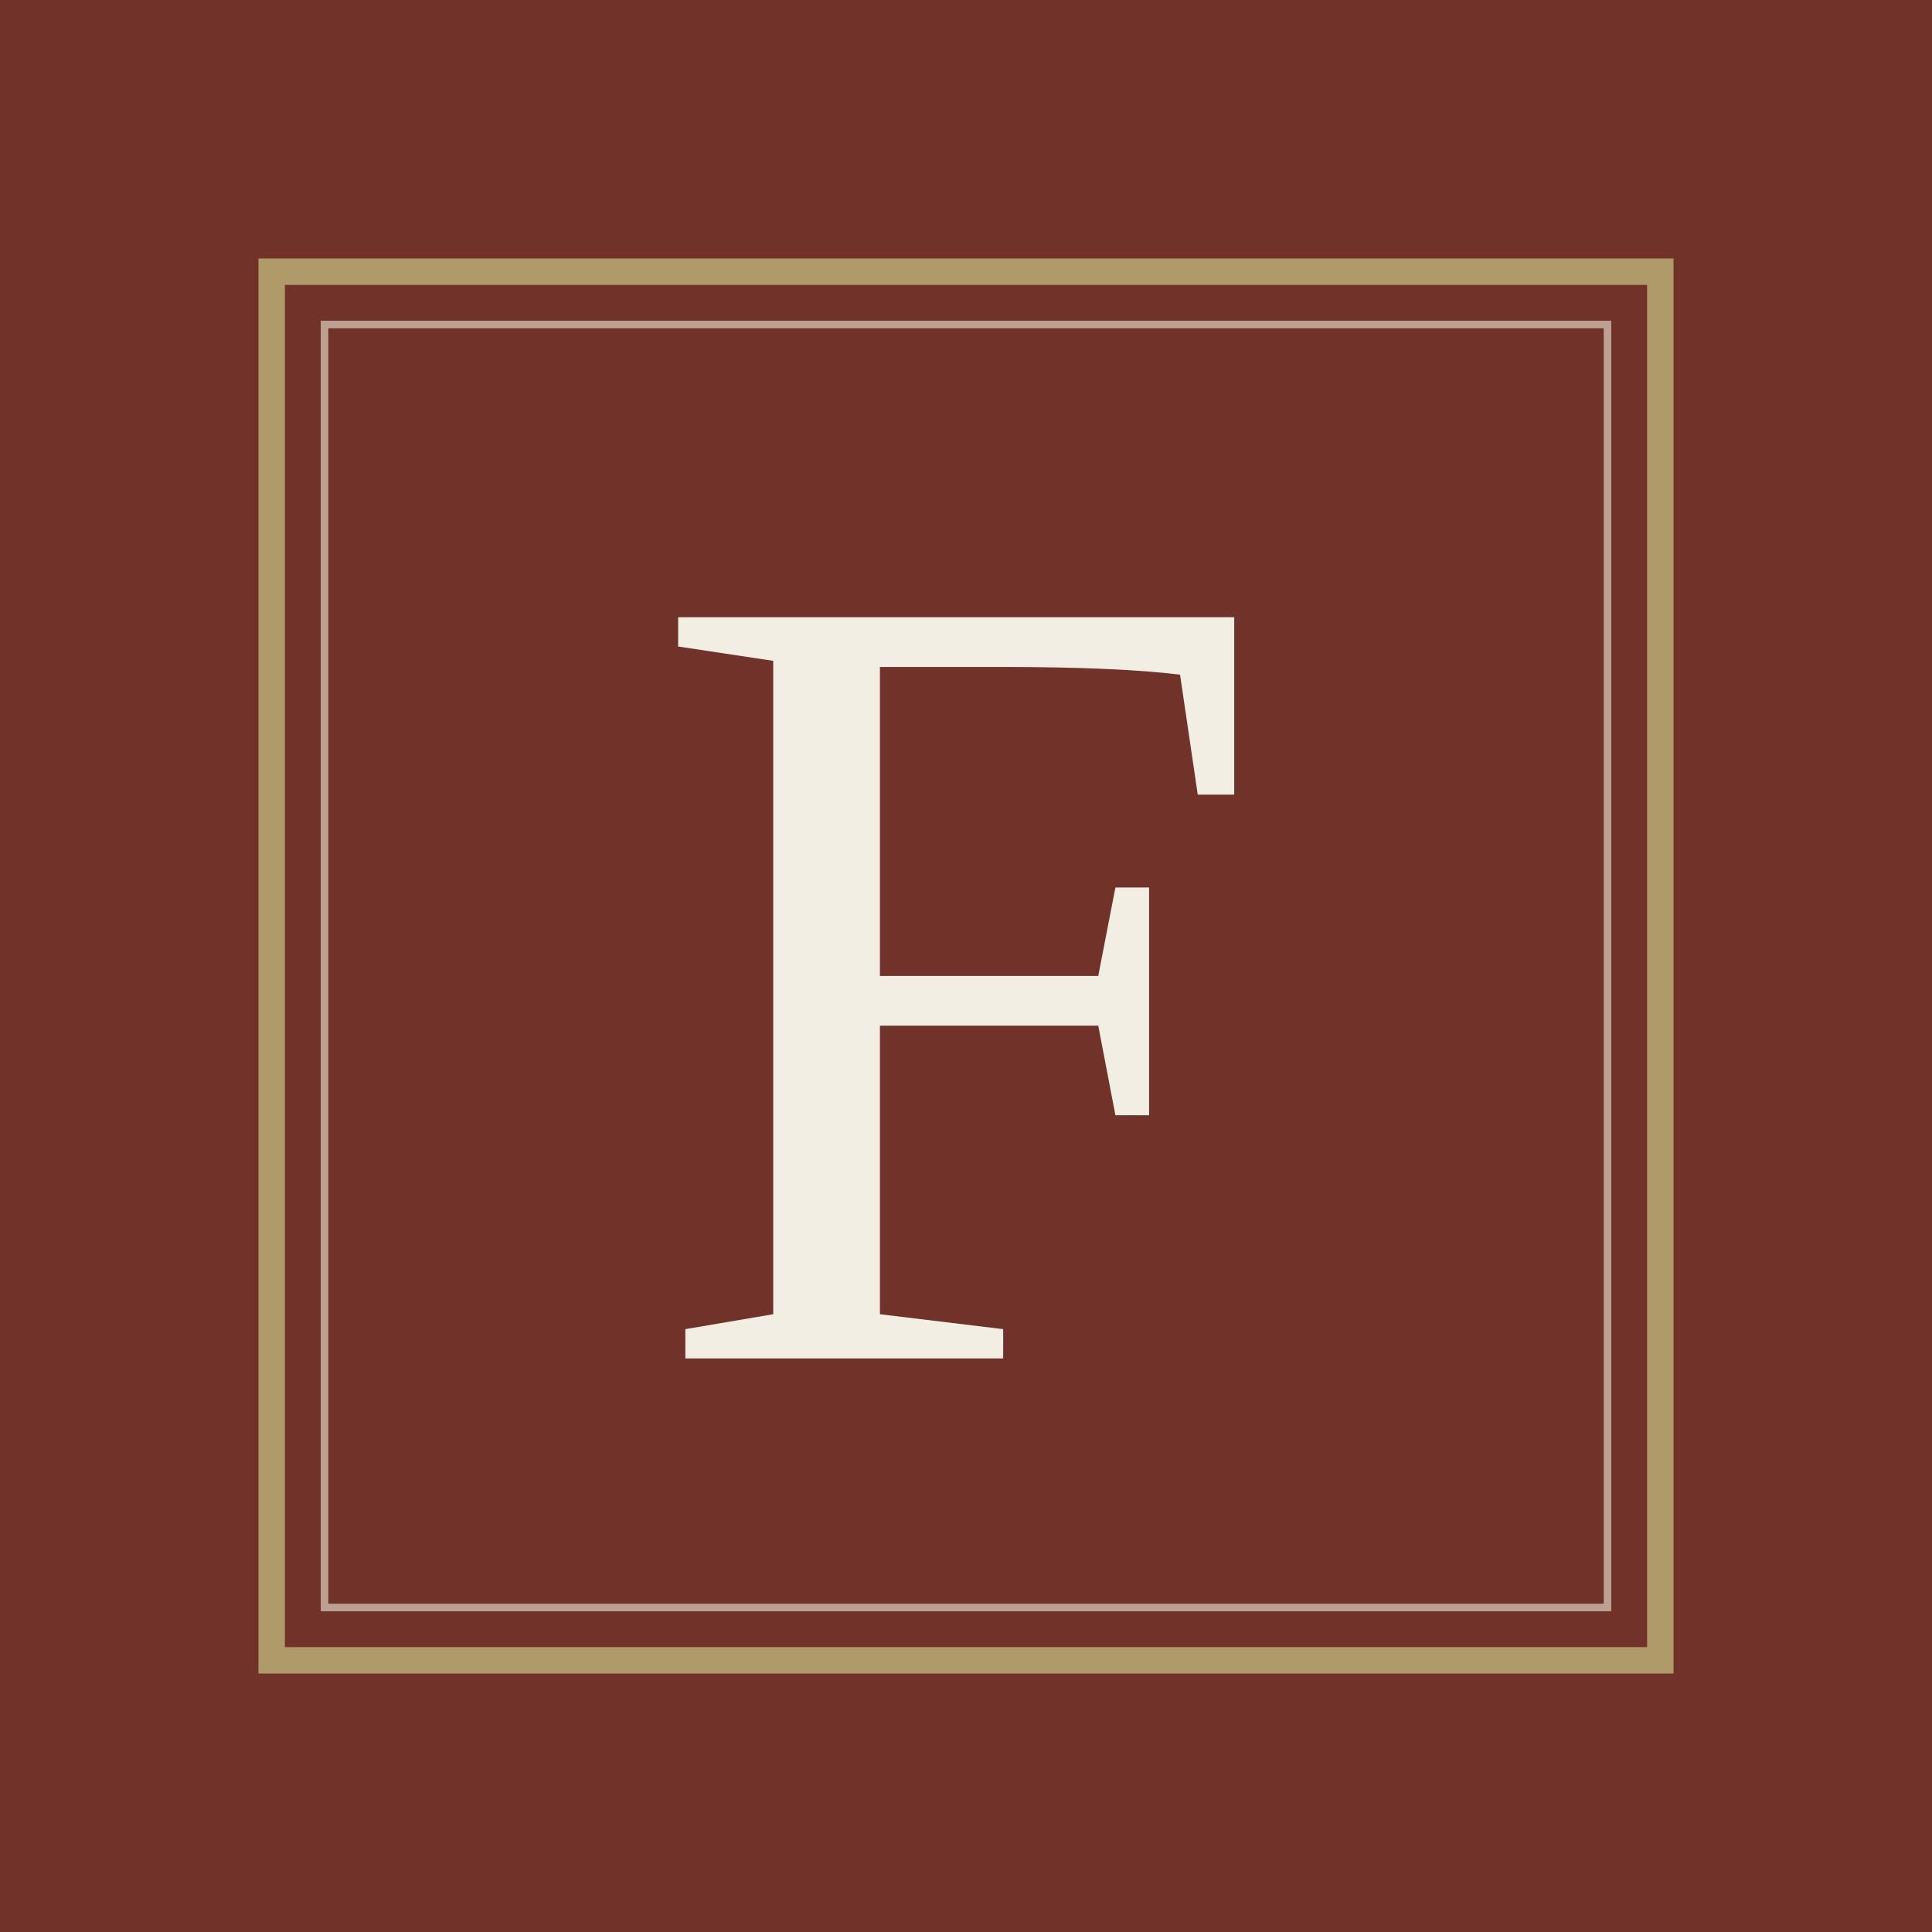
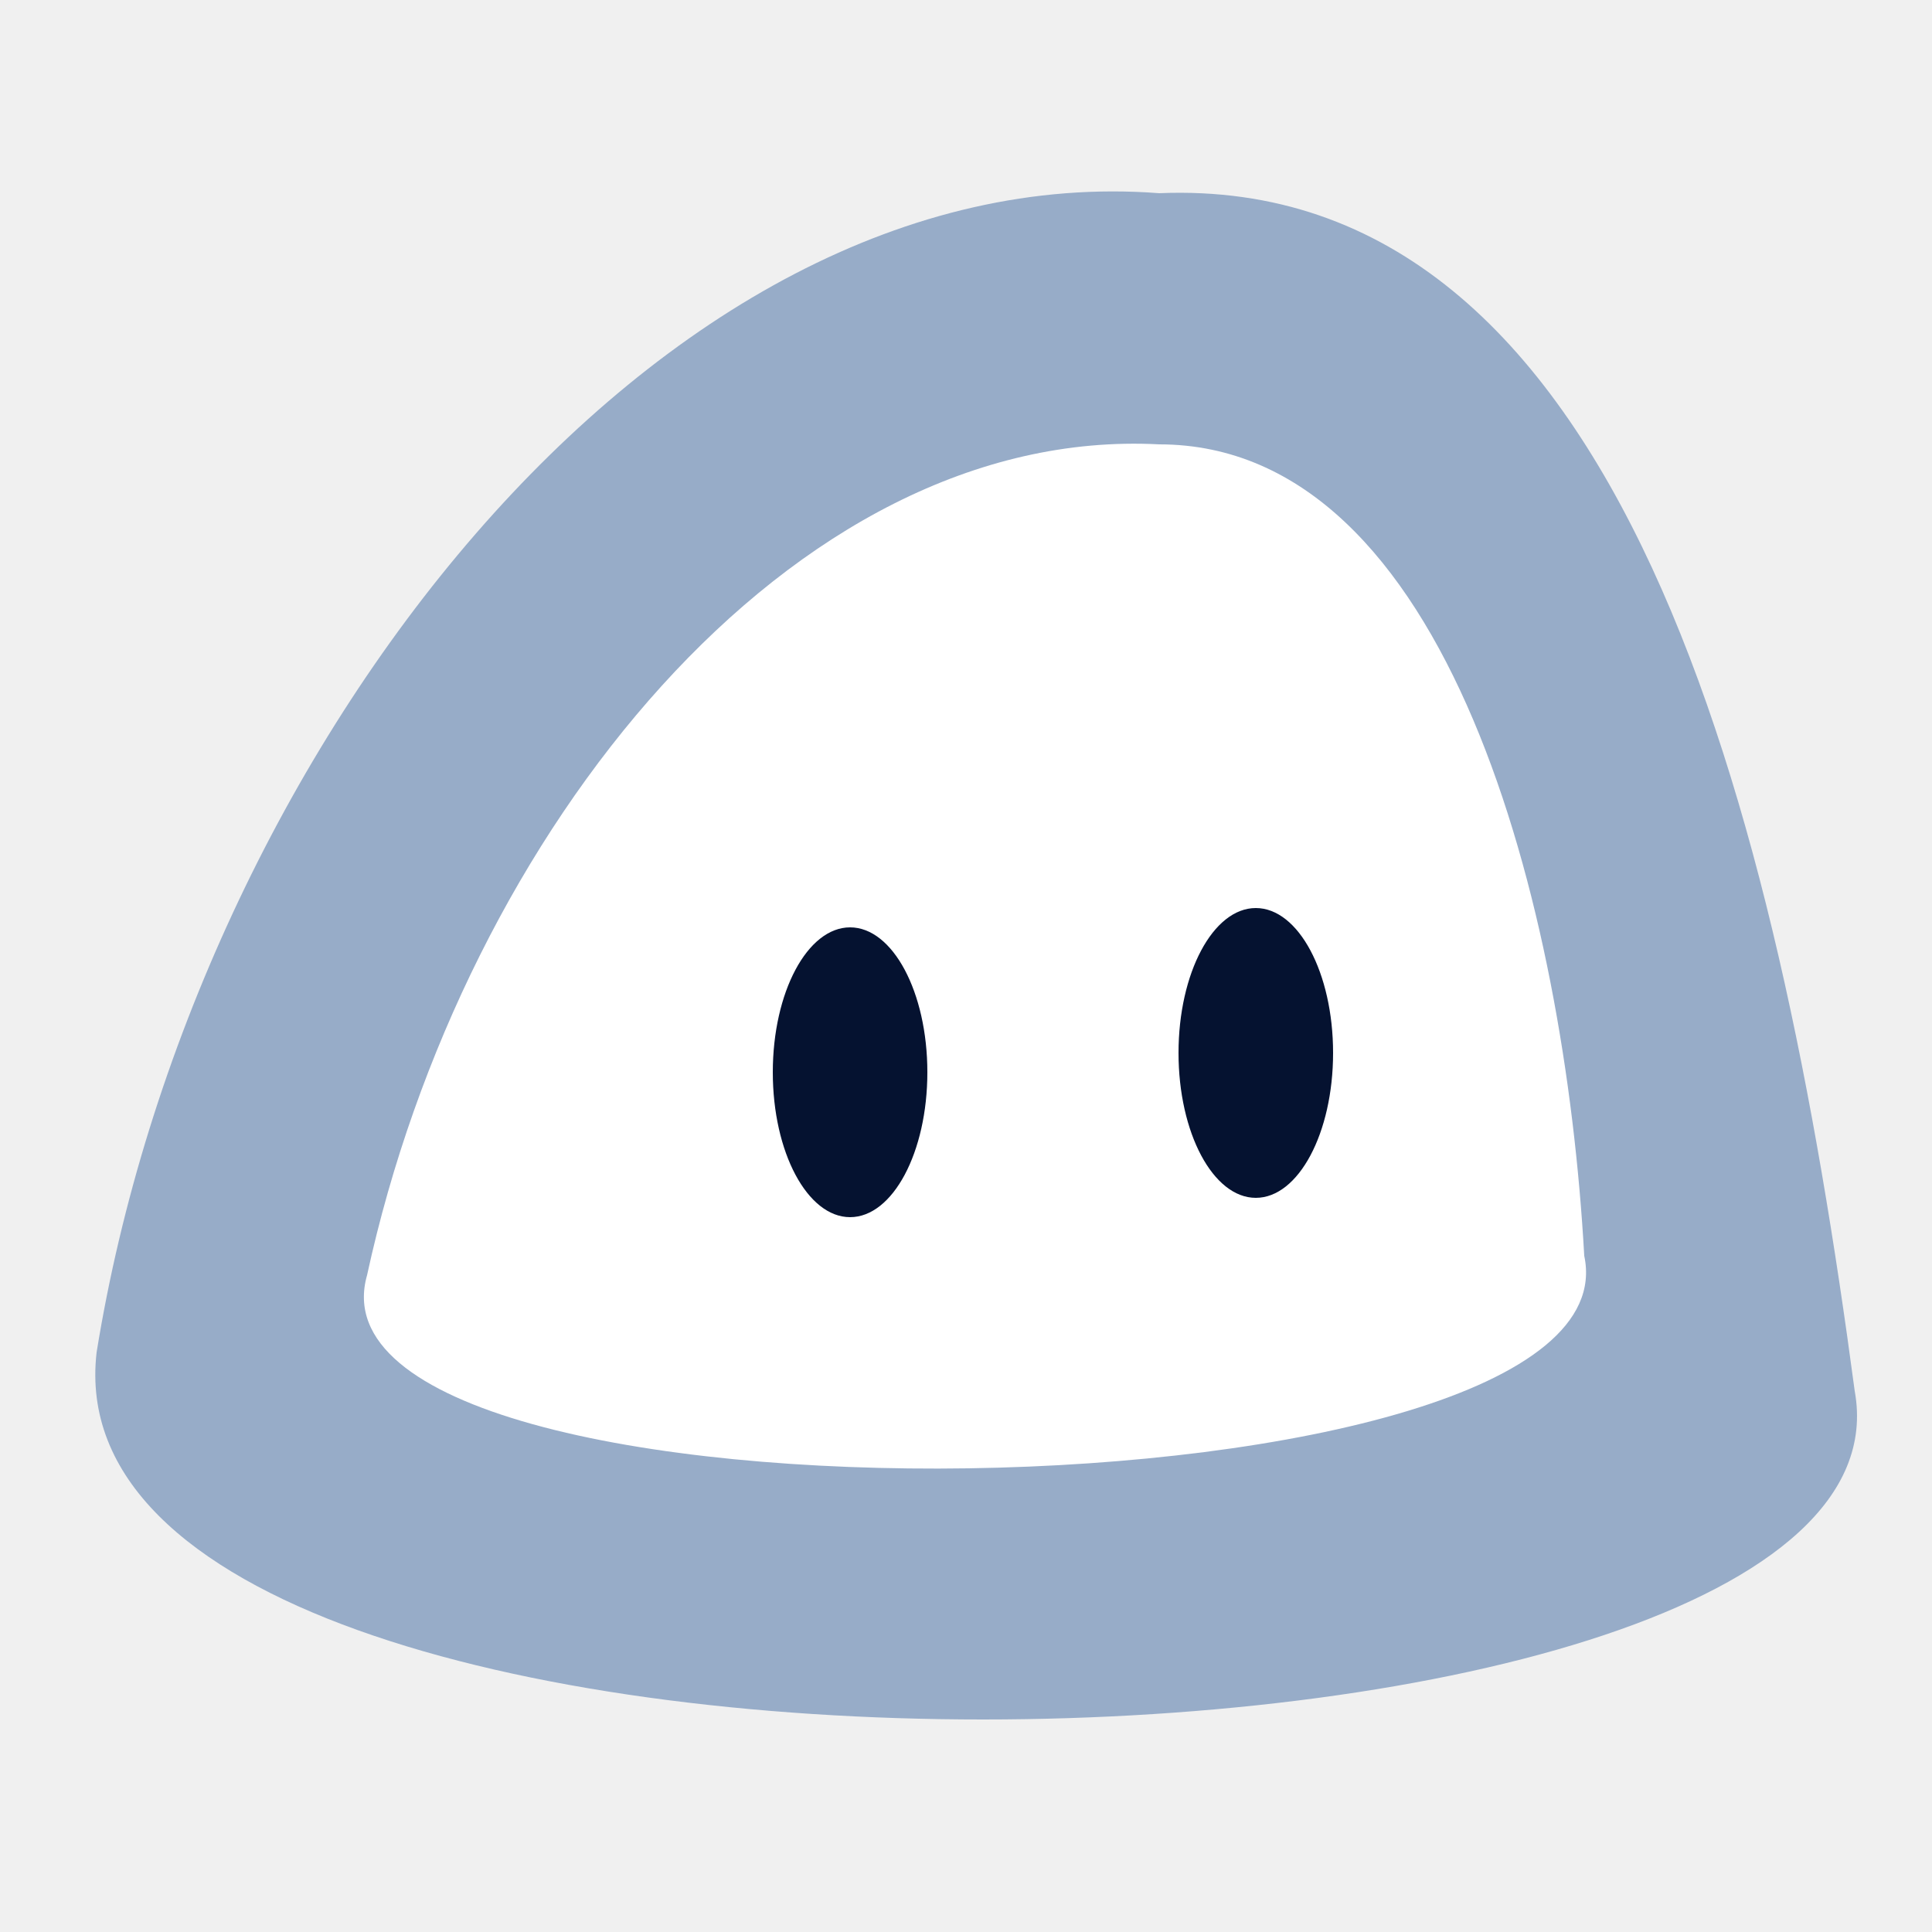
- <svg xmlns="http://www.w3.org/2000/svg" viewBox="0 0 1024 1024" role="img" aria-labelledby="title">
-   <rect width="1024" height="1024" fill="#713229" />
-   <rect x="144" y="144" width="736" height="736" fill="none" stroke="#b09a69" stroke-width="14" />
-   <rect x="172" y="172" width="680" height="680" fill="none" stroke="#e9e3d5" stroke-opacity="0.62" stroke-width="4" />
-   <text x="509" y="720" fill="#f3eee3" font-family="Georgia, 'Times New Roman', serif" font-size="600" font-weight="400" text-anchor="middle">F</text>
+ <svg xmlns="http://www.w3.org/2000/svg" viewBox="0 0 100 100" role="img" aria-labelledby="title">
+   <path fill="#97acc8" d="M5 70C10 39 34 8 60 10C84 9 92 42 96 72C100 94 2 96 5 70Z" />
+   <path fill="#fff" d="M19 66C24 43 41 22 60 23C75 23 81 47 82 65C85 79 15 80 19 66Z" />
+   <g fill="#051230">
+     <ellipse cx="44" cy="55.5" rx="4" ry="7.5" />
+     <ellipse cx="65" cy="54.5" rx="4" ry="7.5" />
+   </g>
</svg>
